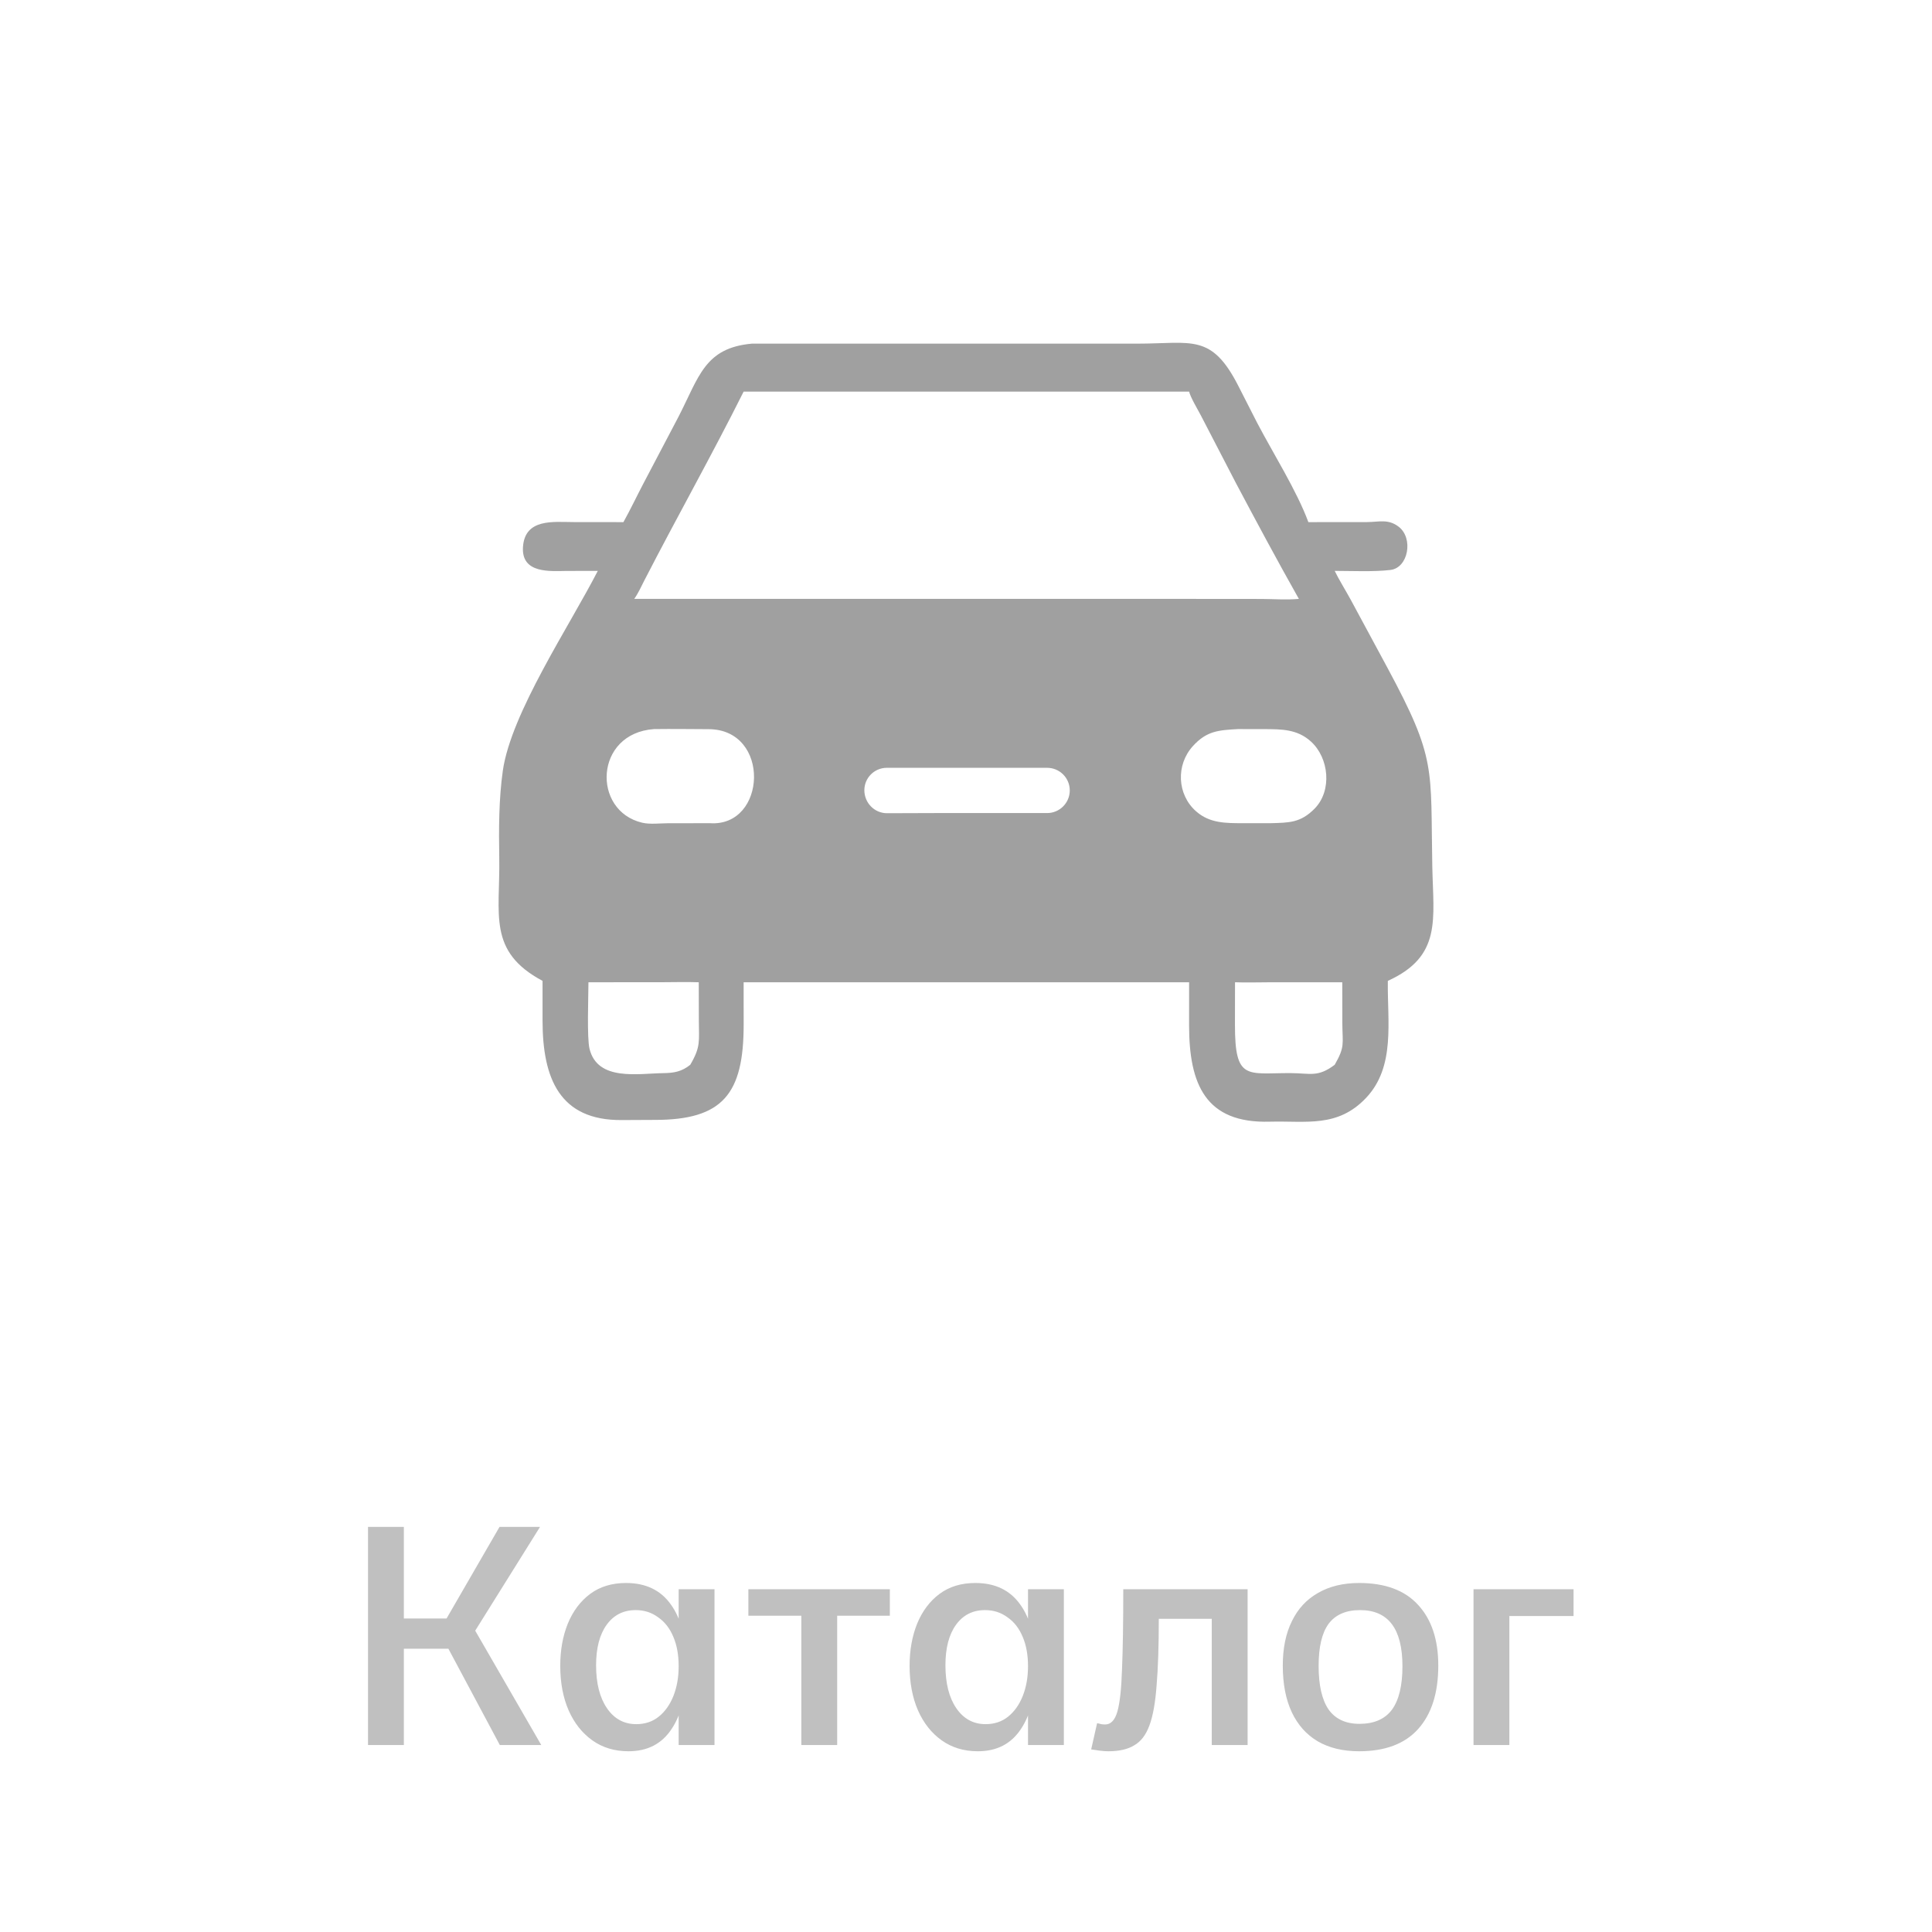
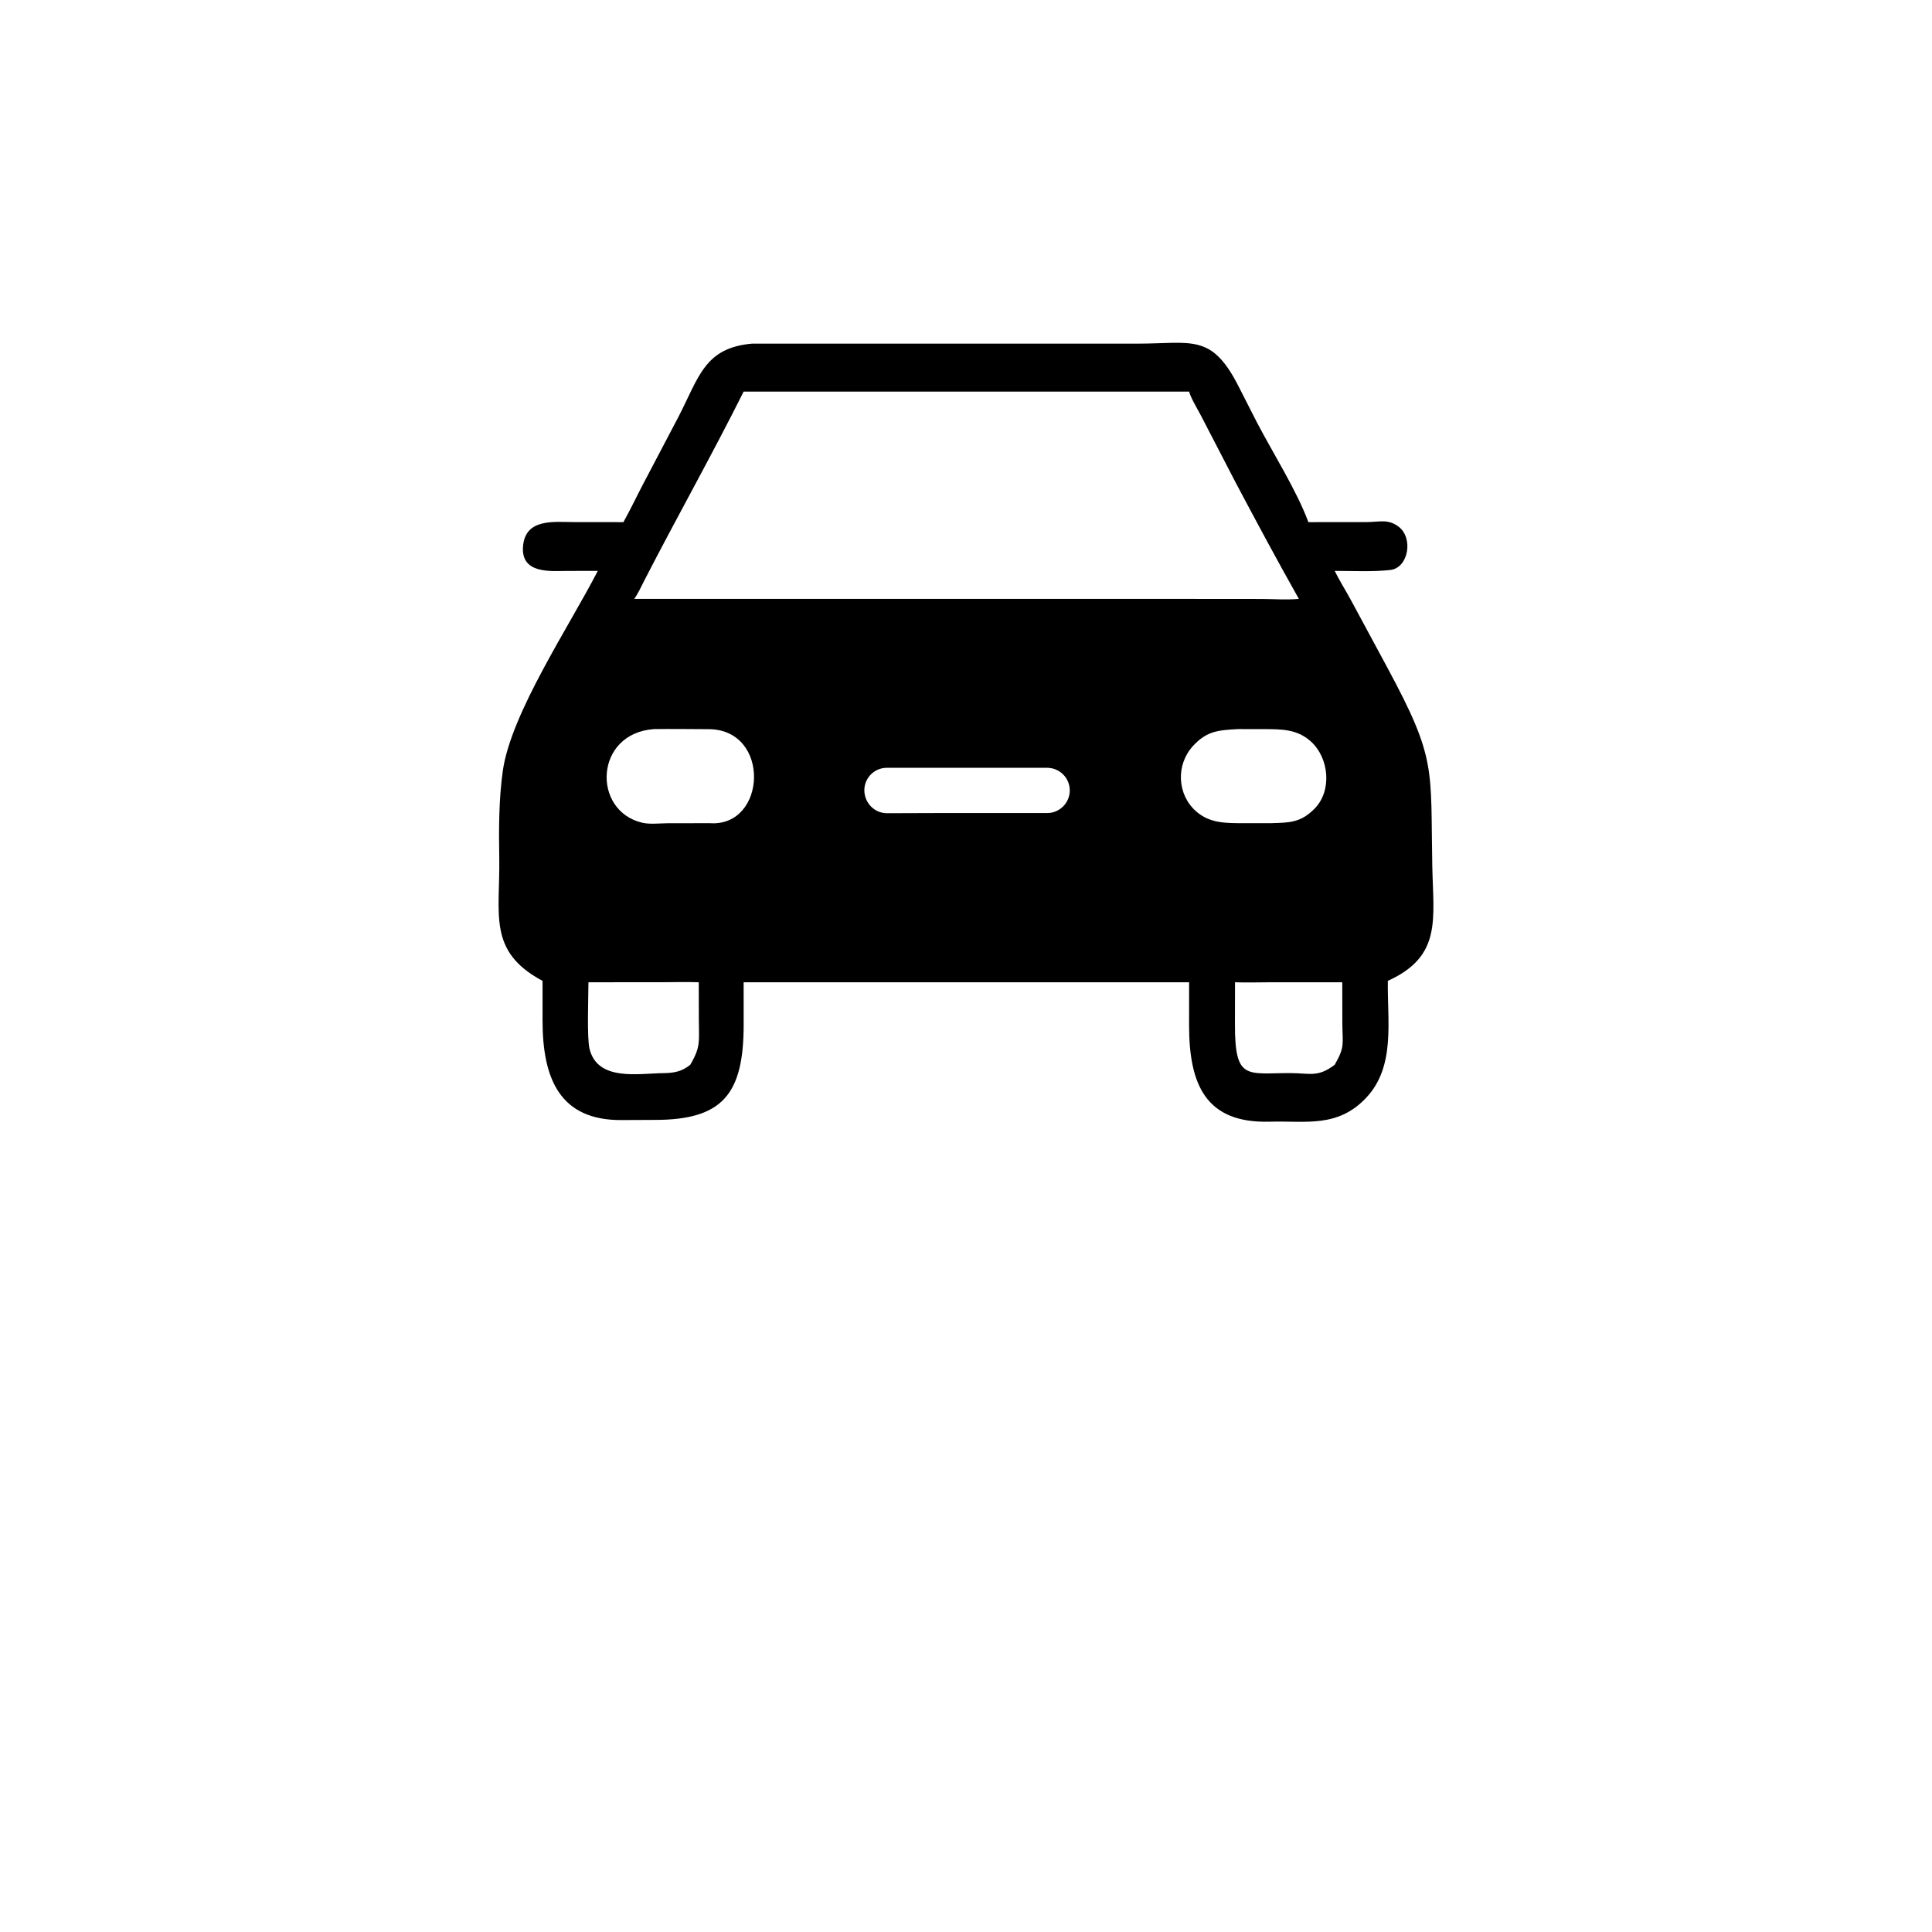
<svg xmlns="http://www.w3.org/2000/svg" width="62" height="62" viewBox="0 0 62 62" fill="none">
-   <path fill-rule="evenodd" clip-rule="evenodd" d="M36.506 11.028C38.253 11.027 38.879 10.687 39.749 12.403L40.343 13.568C40.84 14.52 41.622 15.76 41.987 16.756L43.871 16.754C44.262 16.752 44.547 16.645 44.886 16.904C45.364 17.271 45.197 18.224 44.618 18.291C44.076 18.354 43.395 18.321 42.832 18.32C42.948 18.567 43.196 18.97 43.341 19.236L44.517 21.416C46.11 24.372 45.903 24.619 45.964 27.807C45.997 29.503 46.278 30.688 44.537 31.477C44.519 32.79 44.787 34.227 43.84 35.231C42.924 36.201 41.914 35.964 40.748 35.996C38.686 36.054 38.16 34.798 38.159 32.904L38.16 31.522H23.864L23.865 32.873C23.866 35.104 23.2 35.944 20.999 35.939L19.948 35.944C17.958 35.957 17.413 34.607 17.411 32.757V31.477C15.638 30.529 16.052 29.346 16.022 27.535C16.006 26.607 16.007 25.645 16.137 24.727C16.405 22.877 18.274 20.093 19.184 18.32L18.181 18.322C17.667 18.326 16.726 18.419 16.783 17.552C16.845 16.625 17.775 16.754 18.408 16.754L20.006 16.756C20.239 16.338 20.423 15.945 20.642 15.527L21.77 13.381C22.432 12.099 22.608 11.163 24.131 11.028L36.506 11.028ZM21.209 31.521L18.884 31.522C18.883 31.981 18.832 33.312 18.919 33.66C19.18 34.709 20.487 34.447 21.29 34.438C21.624 34.434 21.879 34.391 22.151 34.17C22.493 33.589 22.428 33.413 22.427 32.756L22.424 31.522C22.038 31.508 21.599 31.52 21.209 31.521ZM40.799 31.522C40.432 31.522 39.992 31.537 39.633 31.522L39.631 32.88C39.628 34.689 40.017 34.433 41.413 34.437C42.046 34.439 42.287 34.582 42.832 34.17C43.167 33.587 43.082 33.503 43.077 32.844L43.075 31.522H40.799ZM20.992 23.397C19.071 23.529 18.99 26.023 20.61 26.402C20.856 26.459 21.165 26.421 21.423 26.419L22.779 26.417C24.607 26.546 24.746 23.406 22.74 23.4C22.155 23.398 21.574 23.389 20.992 23.397ZM39.73 23.397C39.11 23.433 38.728 23.45 38.281 23.943C37.734 24.544 37.771 25.493 38.381 26.034C38.823 26.427 39.353 26.416 39.908 26.417H40.774C41.366 26.4 41.736 26.41 42.19 25.947C42.754 25.37 42.651 24.323 42.069 23.796C41.627 23.395 41.123 23.401 40.561 23.398L39.73 23.397ZM28.459 24.64C28.059 24.64 27.736 24.965 27.738 25.364C27.741 25.767 28.063 26.097 28.465 26.097C28.975 26.097 29.491 26.092 29.994 26.092H33.604C34.005 26.092 34.33 25.766 34.33 25.365C34.33 24.965 34.005 24.64 33.604 24.64H28.459ZM23.864 12.567C22.843 14.609 21.727 16.588 20.683 18.617C20.586 18.806 20.476 19.05 20.353 19.219H38.224L40.485 19.221C40.895 19.223 41.27 19.255 41.682 19.219C40.987 17.987 40.323 16.748 39.66 15.498L38.543 13.343C38.441 13.149 38.201 12.745 38.16 12.567H23.864Z" fill="#A0A0A0" />
-   <path d="M16.04 56L14.39 52.91H12.15L12.08 51.94H14.33L16.03 49H17.33L15.25 52.33L17.37 56H16.04ZM11.81 56V49H12.96V56H11.81ZM20.169 56.2C19.723 56.2 19.336 56.083 19.009 55.85C18.683 55.617 18.429 55.297 18.249 54.89C18.069 54.477 17.979 54 17.979 53.46C17.979 52.96 18.059 52.51 18.219 52.11C18.386 51.703 18.626 51.383 18.939 51.15C19.253 50.917 19.636 50.8 20.089 50.8C20.723 50.8 21.203 51.03 21.529 51.49C21.863 51.95 22.029 52.617 22.029 53.49C22.029 54.35 21.869 55.017 21.549 55.49C21.236 55.963 20.776 56.2 20.169 56.2ZM20.419 55.33C20.699 55.33 20.939 55.25 21.139 55.09C21.339 54.93 21.496 54.71 21.609 54.43C21.723 54.143 21.779 53.823 21.779 53.47C21.779 53.11 21.723 52.797 21.609 52.53C21.496 52.257 21.333 52.047 21.119 51.9C20.913 51.747 20.673 51.67 20.399 51.67C20.006 51.67 19.696 51.827 19.469 52.14C19.243 52.453 19.129 52.887 19.129 53.44C19.129 54.02 19.246 54.48 19.479 54.82C19.713 55.16 20.026 55.33 20.419 55.33ZM21.779 56V51H22.929V56H21.779ZM25.716 51.85H24.016V51H28.556V51.85H26.866V56H25.716V51.85ZM31.38 56.2C30.933 56.2 30.547 56.083 30.22 55.85C29.893 55.617 29.64 55.297 29.46 54.89C29.28 54.477 29.19 54 29.19 53.46C29.19 52.96 29.27 52.51 29.43 52.11C29.597 51.703 29.837 51.383 30.15 51.15C30.463 50.917 30.847 50.8 31.3 50.8C31.933 50.8 32.413 51.03 32.74 51.49C33.074 51.95 33.24 52.617 33.24 53.49C33.24 54.35 33.08 55.017 32.76 55.49C32.447 55.963 31.987 56.2 31.38 56.2ZM31.63 55.33C31.91 55.33 32.15 55.25 32.35 55.09C32.55 54.93 32.707 54.71 32.82 54.43C32.934 54.143 32.99 53.823 32.99 53.47C32.99 53.11 32.934 52.797 32.82 52.53C32.707 52.257 32.544 52.047 32.33 51.9C32.123 51.747 31.884 51.67 31.61 51.67C31.217 51.67 30.907 51.827 30.68 52.14C30.453 52.453 30.34 52.887 30.34 53.44C30.34 54.02 30.457 54.48 30.69 54.82C30.924 55.16 31.237 55.33 31.63 55.33ZM32.99 56V51H34.14V56H32.99ZM35.207 55.3C35.254 55.307 35.297 55.317 35.337 55.33C35.377 55.337 35.42 55.34 35.467 55.34C35.647 55.34 35.777 55.203 35.857 54.93C35.937 54.65 35.987 54.193 36.007 53.56C36.034 52.927 36.047 52.073 36.047 51H40.037V56H38.887V51.95H37.187C37.187 52.817 37.164 53.527 37.117 54.08C37.077 54.633 37.001 55.063 36.887 55.37C36.774 55.677 36.611 55.89 36.397 56.01C36.191 56.137 35.914 56.2 35.567 56.2C35.48 56.2 35.387 56.193 35.287 56.18C35.194 56.167 35.104 56.153 35.017 56.14L35.207 55.3ZM43.616 56.2C43.096 56.2 42.652 56.093 42.286 55.88C41.926 55.667 41.649 55.357 41.456 54.95C41.262 54.537 41.166 54.037 41.166 53.45C41.166 52.897 41.262 52.423 41.456 52.03C41.649 51.63 41.929 51.327 42.296 51.12C42.662 50.907 43.102 50.8 43.616 50.8C44.449 50.8 45.079 51.033 45.506 51.5C45.939 51.967 46.156 52.617 46.156 53.45C46.156 54.33 45.939 55.01 45.506 55.49C45.079 55.963 44.449 56.2 43.616 56.2ZM43.626 55.32C44.092 55.32 44.439 55.17 44.666 54.87C44.892 54.563 45.006 54.097 45.006 53.47C45.006 52.87 44.892 52.42 44.666 52.12C44.439 51.82 44.099 51.67 43.646 51.67C43.192 51.67 42.856 51.817 42.636 52.11C42.422 52.403 42.316 52.853 42.316 53.46C42.316 54.08 42.422 54.547 42.636 54.86C42.856 55.167 43.186 55.32 43.626 55.32ZM47.287 51H50.497V51.86H48.437V56H47.287V51Z" fill="#C0C0C0" />
+   <path fill-rule="evenodd" clip-rule="evenodd" d="M36.506 11.028C38.253 11.027 38.879 10.687 39.749 12.403L40.343 13.568C40.84 14.52 41.622 15.76 41.987 16.756L43.871 16.754C44.262 16.752 44.547 16.645 44.886 16.904C45.364 17.271 45.197 18.224 44.618 18.291C44.076 18.354 43.395 18.321 42.832 18.32C42.948 18.567 43.196 18.97 43.341 19.236L44.517 21.416C46.11 24.372 45.903 24.619 45.964 27.807C45.997 29.503 46.278 30.688 44.537 31.477C44.519 32.79 44.787 34.227 43.84 35.231C42.924 36.201 41.914 35.964 40.748 35.996C38.686 36.054 38.16 34.798 38.159 32.904L38.16 31.522H23.864L23.865 32.873C23.866 35.104 23.2 35.944 20.999 35.939L19.948 35.944C17.958 35.957 17.413 34.607 17.411 32.757V31.477C15.638 30.529 16.052 29.346 16.022 27.535C16.006 26.607 16.007 25.645 16.137 24.727C16.405 22.877 18.274 20.093 19.184 18.32L18.181 18.322C17.667 18.326 16.726 18.419 16.783 17.552C16.845 16.625 17.775 16.754 18.408 16.754L20.006 16.756C20.239 16.338 20.423 15.945 20.642 15.527L21.77 13.381C22.432 12.099 22.608 11.163 24.131 11.028L36.506 11.028ZM21.209 31.521L18.884 31.522C18.883 31.981 18.832 33.312 18.919 33.66C19.18 34.709 20.487 34.447 21.29 34.438C21.624 34.434 21.879 34.391 22.151 34.17C22.493 33.589 22.428 33.413 22.427 32.756L22.424 31.522C22.038 31.508 21.599 31.52 21.209 31.521ZM40.799 31.522C40.432 31.522 39.992 31.537 39.633 31.522L39.631 32.88C39.628 34.689 40.017 34.433 41.413 34.437C42.046 34.439 42.287 34.582 42.832 34.17C43.167 33.587 43.082 33.503 43.077 32.844L43.075 31.522H40.799ZM20.992 23.397C19.071 23.529 18.99 26.023 20.61 26.402C20.856 26.459 21.165 26.421 21.423 26.419L22.779 26.417C24.607 26.546 24.746 23.406 22.74 23.4C22.155 23.398 21.574 23.389 20.992 23.397ZM39.73 23.397C39.11 23.433 38.728 23.45 38.281 23.943C37.734 24.544 37.771 25.493 38.381 26.034C38.823 26.427 39.353 26.416 39.908 26.417H40.774C41.366 26.4 41.736 26.41 42.19 25.947C42.754 25.37 42.651 24.323 42.069 23.796C41.627 23.395 41.123 23.401 40.561 23.398L39.73 23.397ZM28.459 24.64C28.059 24.64 27.736 24.965 27.738 25.364C27.741 25.767 28.063 26.097 28.465 26.097C28.975 26.097 29.491 26.092 29.994 26.092H33.604C34.005 26.092 34.33 25.766 34.33 25.365C34.33 24.965 34.005 24.64 33.604 24.64H28.459ZM23.864 12.567C22.843 14.609 21.727 16.588 20.683 18.617C20.586 18.806 20.476 19.05 20.353 19.219H38.224L40.485 19.221C40.895 19.223 41.27 19.255 41.682 19.219C40.987 17.987 40.323 16.748 39.66 15.498L38.543 13.343C38.441 13.149 38.201 12.745 38.16 12.567H23.864Z" fill="currentColor" />
</svg>
